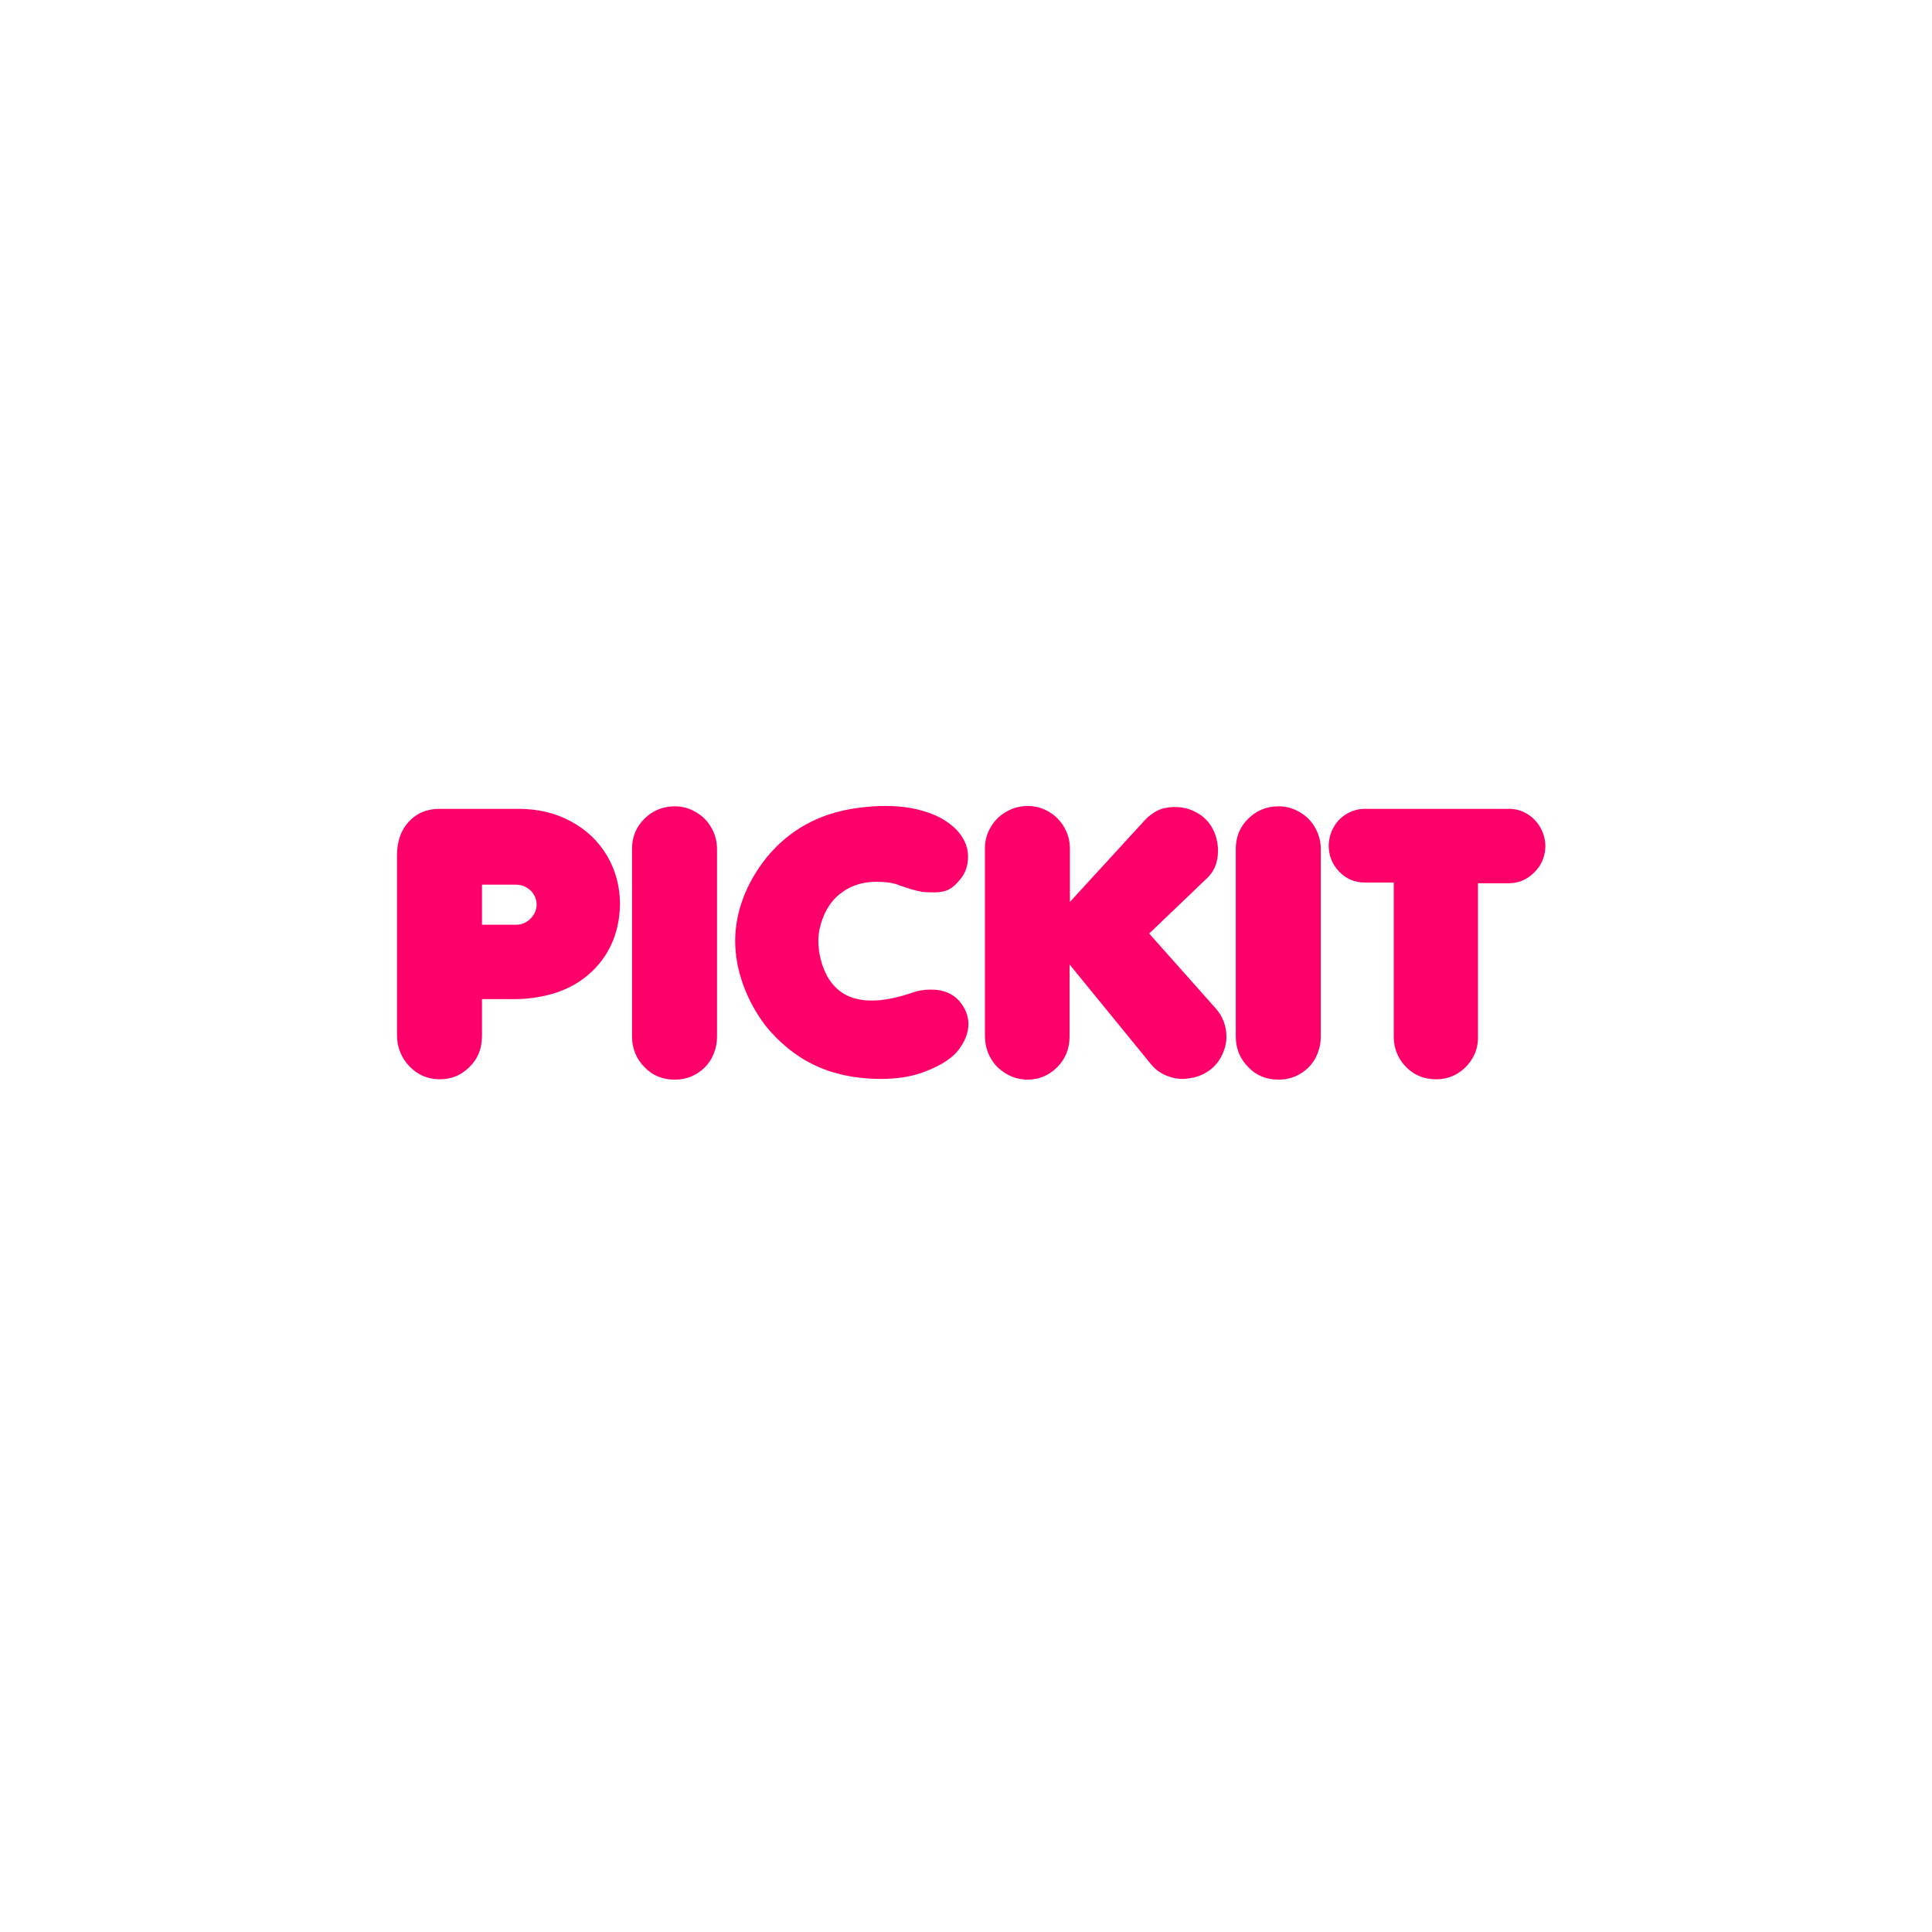
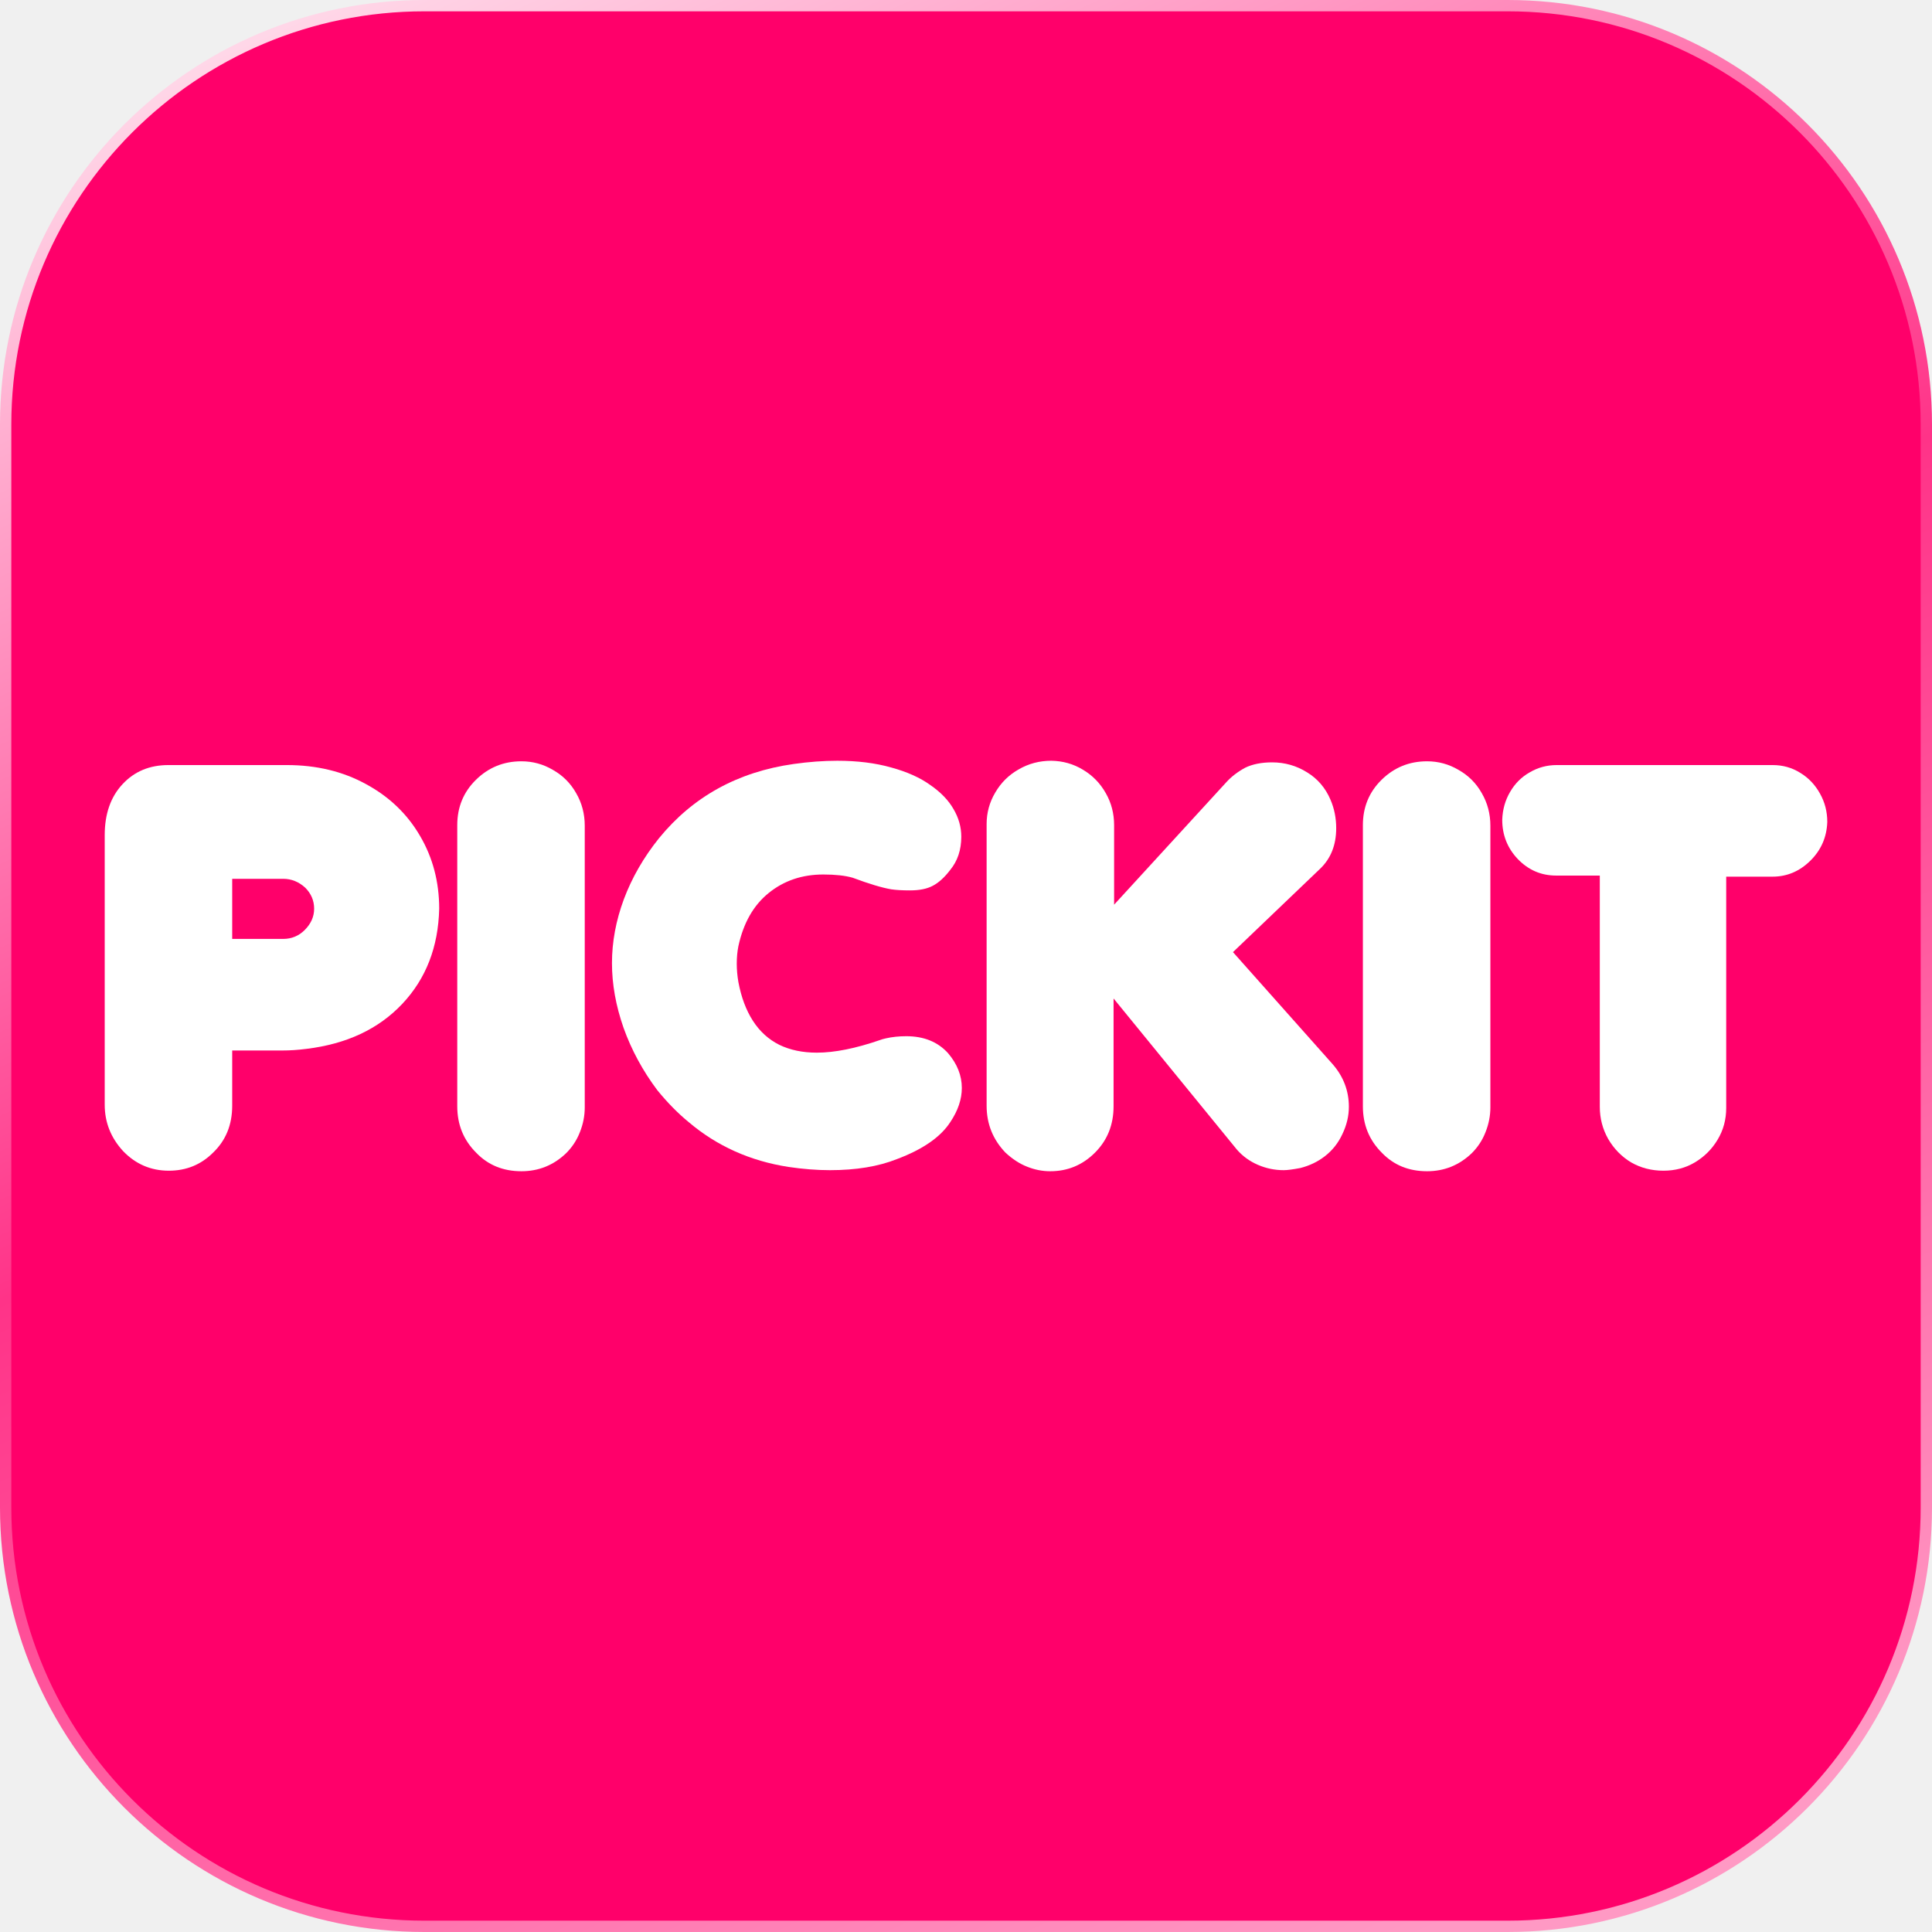
- <svg xmlns="http://www.w3.org/2000/svg" width="512" height="512" viewBox="0 0 512 512" fill="none">
-   <rect width="512" height="512" fill="#FFFFFF" />
-   <svg x="102.40" y="202.36" width="307.20" height="107.28" viewBox="0 0 63 22">
-     <path d="M1.24 16.443C0.798 15.962 0.576 15.402 0.576 14.764V4.998C0.576 4.23 0.791 3.615 1.221 3.152C1.65 2.69 2.204 2.459 2.881 2.459H7.178C8.252 2.459 9.209 2.69 10.049 3.152C10.889 3.608 11.54 4.233 12.002 5.027C12.464 5.815 12.695 6.694 12.695 7.664C12.663 9.051 12.217 10.2 11.357 11.111C10.498 12.023 9.339 12.566 7.881 12.742C7.581 12.781 7.288 12.801 7.002 12.801H5.195V14.803C5.195 15.493 4.964 16.059 4.502 16.502C4.066 16.938 3.532 17.156 2.9 17.156C2.249 17.156 1.696 16.919 1.24 16.443ZM5.195 8.758H7.041C7.347 8.758 7.607 8.65 7.822 8.436C8.05 8.208 8.164 7.951 8.164 7.664C8.164 7.371 8.057 7.117 7.842 6.902C7.607 6.688 7.34 6.58 7.041 6.58H5.195V8.758ZM14.033 16.502C13.578 16.046 13.35 15.486 13.35 14.822V4.637C13.35 3.986 13.574 3.439 14.023 2.996C14.479 2.547 15.029 2.322 15.674 2.322C16.084 2.322 16.465 2.426 16.816 2.635C17.174 2.837 17.454 3.117 17.656 3.475C17.865 3.833 17.969 4.227 17.969 4.656V14.861C17.969 15.167 17.91 15.467 17.793 15.76C17.682 16.046 17.516 16.3 17.295 16.521C16.839 16.958 16.299 17.176 15.674 17.176C15.01 17.176 14.463 16.951 14.033 16.502ZM20.596 14.236C20.068 13.533 19.662 12.781 19.375 11.98C19.095 11.18 18.955 10.398 18.955 9.637C18.955 8.868 19.098 8.097 19.385 7.322C19.678 6.541 20.101 5.805 20.654 5.115C21.885 3.605 23.512 2.706 25.537 2.42C26.09 2.342 26.618 2.303 27.119 2.303C27.848 2.303 28.499 2.384 29.072 2.547C29.645 2.703 30.117 2.915 30.488 3.182C30.866 3.442 31.146 3.732 31.328 4.051C31.517 4.37 31.611 4.705 31.611 5.057C31.611 5.532 31.478 5.932 31.211 6.258C31.003 6.531 30.791 6.723 30.576 6.834C30.368 6.945 30.094 7 29.756 7C29.476 7 29.248 6.987 29.072 6.961C28.734 6.902 28.268 6.762 27.676 6.541C27.402 6.463 27.047 6.424 26.611 6.424C25.843 6.424 25.182 6.648 24.629 7.098C24.082 7.54 23.717 8.182 23.535 9.021C23.496 9.217 23.477 9.428 23.477 9.656C23.477 9.871 23.496 10.092 23.535 10.32C23.639 10.874 23.815 11.342 24.062 11.727C24.31 12.111 24.629 12.4 25.02 12.596C25.41 12.784 25.863 12.879 26.377 12.879C27.021 12.879 27.787 12.726 28.672 12.42C28.685 12.413 28.714 12.404 28.76 12.391C28.805 12.378 28.844 12.368 28.877 12.361C29.105 12.309 29.352 12.283 29.619 12.283C30.257 12.283 30.762 12.488 31.133 12.898C31.465 13.289 31.631 13.709 31.631 14.158C31.631 14.568 31.491 14.982 31.211 15.398C30.859 15.939 30.215 16.385 29.277 16.736C28.607 17.003 27.799 17.137 26.855 17.137C26.38 17.137 25.879 17.098 25.352 17.02C23.965 16.805 22.76 16.264 21.738 15.398C21.348 15.079 20.967 14.692 20.596 14.236ZM33.213 16.502C32.757 16.027 32.529 15.46 32.529 14.803V4.598C32.529 4.188 32.633 3.807 32.842 3.455C33.05 3.097 33.333 2.817 33.691 2.615C34.05 2.407 34.443 2.303 34.873 2.303C35.29 2.309 35.671 2.417 36.016 2.625C36.367 2.833 36.644 3.117 36.846 3.475C37.047 3.826 37.148 4.214 37.148 4.637V7.518L41.211 3.084C41.393 2.882 41.621 2.706 41.895 2.557C42.161 2.426 42.487 2.361 42.871 2.361C43.333 2.361 43.757 2.482 44.141 2.723C44.525 2.957 44.808 3.289 44.99 3.719C45.127 4.038 45.195 4.38 45.195 4.744C45.195 5.356 45 5.848 44.609 6.219L41.455 9.236L45.068 13.299C45.459 13.748 45.654 14.262 45.654 14.842C45.654 15.174 45.576 15.503 45.42 15.828C45.27 16.154 45.055 16.424 44.775 16.639C44.522 16.834 44.228 16.974 43.897 17.059C43.623 17.111 43.421 17.137 43.291 17.137C42.965 17.137 42.653 17.072 42.353 16.941C42.054 16.811 41.8 16.626 41.592 16.385L37.129 10.916V14.822C37.129 15.493 36.904 16.053 36.455 16.502C36.006 16.951 35.465 17.176 34.834 17.176C34.547 17.176 34.268 17.12 33.994 17.01C33.727 16.906 33.467 16.736 33.213 16.502ZM46.846 16.502C46.39 16.046 46.162 15.486 46.162 14.822V4.637C46.162 3.986 46.387 3.439 46.836 2.996C47.292 2.547 47.842 2.322 48.486 2.322C48.897 2.322 49.277 2.426 49.629 2.635C49.987 2.837 50.267 3.117 50.469 3.475C50.677 3.833 50.781 4.227 50.781 4.656V14.861C50.781 15.167 50.723 15.467 50.605 15.76C50.495 16.046 50.329 16.3 50.107 16.521C49.652 16.958 49.111 17.176 48.486 17.176C47.822 17.176 47.275 16.951 46.846 16.502ZM51.211 4.441C51.224 4.07 51.318 3.735 51.494 3.436C51.67 3.13 51.908 2.892 52.207 2.723C52.507 2.547 52.832 2.459 53.184 2.459H61.006C61.377 2.459 61.712 2.553 62.012 2.742C62.311 2.924 62.549 3.175 62.725 3.494C62.9 3.807 62.988 4.148 62.988 4.52C62.969 5.073 62.764 5.542 62.373 5.926C61.982 6.31 61.527 6.502 61.006 6.502H59.326V14.881C59.326 15.304 59.222 15.688 59.014 16.033C58.812 16.372 58.538 16.645 58.193 16.854C57.855 17.055 57.474 17.156 57.051 17.156C56.621 17.156 56.23 17.055 55.879 16.854C55.534 16.645 55.257 16.362 55.049 16.004C54.847 15.646 54.746 15.258 54.746 14.842V6.463H53.164C52.624 6.463 52.161 6.264 51.777 5.867C51.4 5.47 51.211 4.995 51.211 4.441Z" fill="#FF006A" />
-   </svg>
+ <svg xmlns="http://www.w3.org/2000/svg" width="1024" height="1024" viewBox="0 0 1024 1024" fill="none">
+   <g id="Frame 11117">
+     <rect x="3" y="3" width="1018" height="1018" rx="222" fill="#FF006A" />
+     <rect x="3" y="3" width="1018" height="1018" rx="222" stroke="url(#paint0_linear_0_4)" stroke-width="6" />
+     <g id="PICKIT">
+       <path d="M65.214 610.071C58.738 603.024 55.5 594.833 55.5 585.5V442.643C55.5 431.405 58.643 422.405 64.929 415.643C71.214 408.881 79.309 405.5 89.214 405.5H152.071C167.786 405.5 181.786 408.881 194.071 415.643C206.357 422.31 215.881 431.452 222.643 443.071C229.405 454.595 232.786 467.452 232.786 481.643C232.31 501.929 225.786 518.738 213.214 532.071C200.643 545.405 183.69 553.357 162.357 555.929C157.976 556.5 153.69 556.786 149.5 556.786H123.071V586.071C123.071 596.167 119.69 604.452 112.929 610.929C106.548 617.31 98.738 620.5 89.5 620.5C79.976 620.5 71.881 617.024 65.214 610.071ZM123.071 497.643H150.071C154.548 497.643 158.357 496.071 161.5 492.929C164.833 489.595 166.5 485.833 166.5 481.643C166.5 477.357 164.929 473.643 161.786 470.5C158.357 467.357 154.452 465.786 150.071 465.786H123.071V497.643Z" fill="white" />
+       <path d="M252.357 610.929C245.69 604.262 242.357 596.071 242.357 586.357V437.357C242.357 427.833 245.643 419.833 252.214 413.357C258.881 406.786 266.929 403.5 276.357 403.5C282.357 403.5 287.929 405.024 293.071 408.071C298.31 411.024 302.405 415.119 305.357 420.357C308.405 425.595 309.929 431.357 309.929 437.643V586.929C309.929 591.405 309.071 595.786 307.357 600.071C305.738 604.262 303.31 607.976 300.071 611.214C293.405 617.595 285.5 620.786 276.357 620.786C266.643 620.786 258.643 617.5 252.357 610.929Z" fill="white" />
+       <path d="M348.357 577.786C340.643 567.5 334.69 556.5 330.5 544.786C326.405 533.071 324.357 521.643 324.357 510.5C324.357 499.262 326.452 487.976 330.643 476.643C334.929 465.214 341.119 454.452 349.214 444.357C367.214 422.262 391.024 409.119 420.643 404.929C428.738 403.786 436.452 403.214 443.786 403.214C454.452 403.214 463.976 404.405 472.357 406.786C480.738 409.071 487.643 412.167 493.071 416.071C498.595 419.881 502.69 424.119 505.357 428.786C508.119 433.452 509.5 438.357 509.5 443.5C509.5 450.452 507.548 456.31 503.643 461.071C500.595 465.071 497.5 467.881 494.357 469.5C491.31 471.119 487.31 471.929 482.357 471.929C478.262 471.929 474.929 471.738 472.357 471.357C467.405 470.5 460.595 468.452 451.929 465.214C447.929 464.071 442.738 463.5 436.357 463.5C425.119 463.5 415.452 466.786 407.357 473.357C399.357 479.833 394.024 489.214 391.357 501.5C390.786 504.357 390.5 507.452 390.5 510.786C390.5 513.929 390.786 517.167 391.357 520.5C392.881 528.595 395.452 535.452 399.071 541.071C402.69 546.69 407.357 550.929 413.071 553.786C418.786 556.548 425.405 557.929 432.929 557.929C442.357 557.929 453.548 555.69 466.5 551.214C466.69 551.119 467.119 550.976 467.786 550.786C468.452 550.595 469.024 550.452 469.5 550.357C472.833 549.595 476.452 549.214 480.357 549.214C489.69 549.214 497.071 552.214 502.5 558.214C507.357 563.929 509.786 570.071 509.786 576.643C509.786 582.643 507.738 588.69 503.643 594.786C498.5 602.69 489.071 609.214 475.357 614.357C465.548 618.262 453.738 620.214 439.929 620.214C432.976 620.214 425.643 619.643 417.929 618.5C397.643 615.357 380.024 607.452 365.071 594.786C359.357 590.119 353.786 584.452 348.357 577.786Z" fill="white" />
+       <path d="M532.929 610.929C526.262 603.976 522.929 595.69 522.929 586.071V436.786C522.929 430.786 524.452 425.214 527.5 420.071C530.548 414.833 534.69 410.738 539.929 407.786C545.167 404.738 550.929 403.214 557.214 403.214C563.31 403.31 568.881 404.881 573.929 407.929C579.071 410.976 583.119 415.119 586.071 420.357C589.024 425.5 590.5 431.167 590.5 437.357V479.5L649.929 414.643C652.595 411.69 655.929 409.119 659.929 406.929C663.833 405.024 668.595 404.071 674.214 404.071C680.976 404.071 687.167 405.833 692.786 409.357C698.405 412.786 702.548 417.643 705.214 423.929C707.214 428.595 708.214 433.595 708.214 438.929C708.214 447.881 705.357 455.071 699.643 460.5L653.5 504.643L706.357 564.071C712.071 570.643 714.929 578.167 714.929 586.643C714.929 591.5 713.786 596.31 711.5 601.071C709.31 605.833 706.167 609.786 702.071 612.929C698.357 615.786 694.071 617.833 689.214 619.071C685.214 619.833 682.262 620.214 680.357 620.214C675.595 620.214 671.024 619.262 666.643 617.357C662.262 615.452 658.548 612.738 655.5 609.214L590.214 529.214V586.357C590.214 596.167 586.929 604.357 580.357 610.929C573.786 617.5 565.881 620.786 556.643 620.786C552.452 620.786 548.357 619.976 544.357 618.357C540.452 616.833 536.643 614.357 532.929 610.929Z" fill="white" />
+       <path d="M732.357 610.929C725.69 604.262 722.357 596.071 722.357 586.357V437.357C722.357 427.833 725.643 419.833 732.214 413.357C738.881 406.786 746.929 403.5 756.357 403.5C762.357 403.5 767.929 405.024 773.071 408.071C778.31 411.024 782.405 415.119 785.357 420.357C788.405 425.595 789.929 431.357 789.929 437.643V586.929C789.929 591.405 789.071 595.786 787.357 600.071C785.738 604.262 783.31 607.976 780.071 611.214C773.405 617.595 765.5 620.786 756.357 620.786C746.643 620.786 738.643 617.5 732.357 610.929Z" fill="white" />
+       <path d="M796.214 434.5C796.405 429.071 797.786 424.167 800.357 419.786C802.929 415.31 806.405 411.833 810.786 409.357C815.167 406.786 819.929 405.5 825.071 405.5H939.5C944.929 405.5 949.833 406.881 954.214 409.643C958.595 412.31 962.071 415.976 964.643 420.643C967.214 425.214 968.5 430.214 968.5 435.643C968.214 443.738 965.214 450.595 959.5 456.214C953.786 461.833 947.119 464.643 939.5 464.643H914.929V587.214C914.929 593.405 913.405 599.024 910.357 604.071C907.405 609.024 903.405 613.024 898.357 616.071C893.405 619.024 887.833 620.5 881.643 620.5C875.357 620.5 869.643 619.024 864.5 616.071C859.452 613.024 855.405 608.881 852.357 603.643C849.405 598.405 847.929 592.738 847.929 586.643V464.071H824.786C816.881 464.071 810.119 461.167 804.5 455.357C798.976 449.548 796.214 442.595 796.214 434.5Z" fill="white" />
+     </g>
+   </g>
+   <defs>
+     <linearGradient id="paint0_linear_0_4" x1="65.47" y1="-2.06784e-06" x2="563.661" y2="1110.69" gradientUnits="userSpaceOnUse">
+       <stop stop-color="#FFE5F0" />
+       <stop offset="0.495" stop-color="#FF3388" />
+       <stop offset="1" stop-color="#FF99C4" />
+     </linearGradient>
+   </defs>
</svg>
